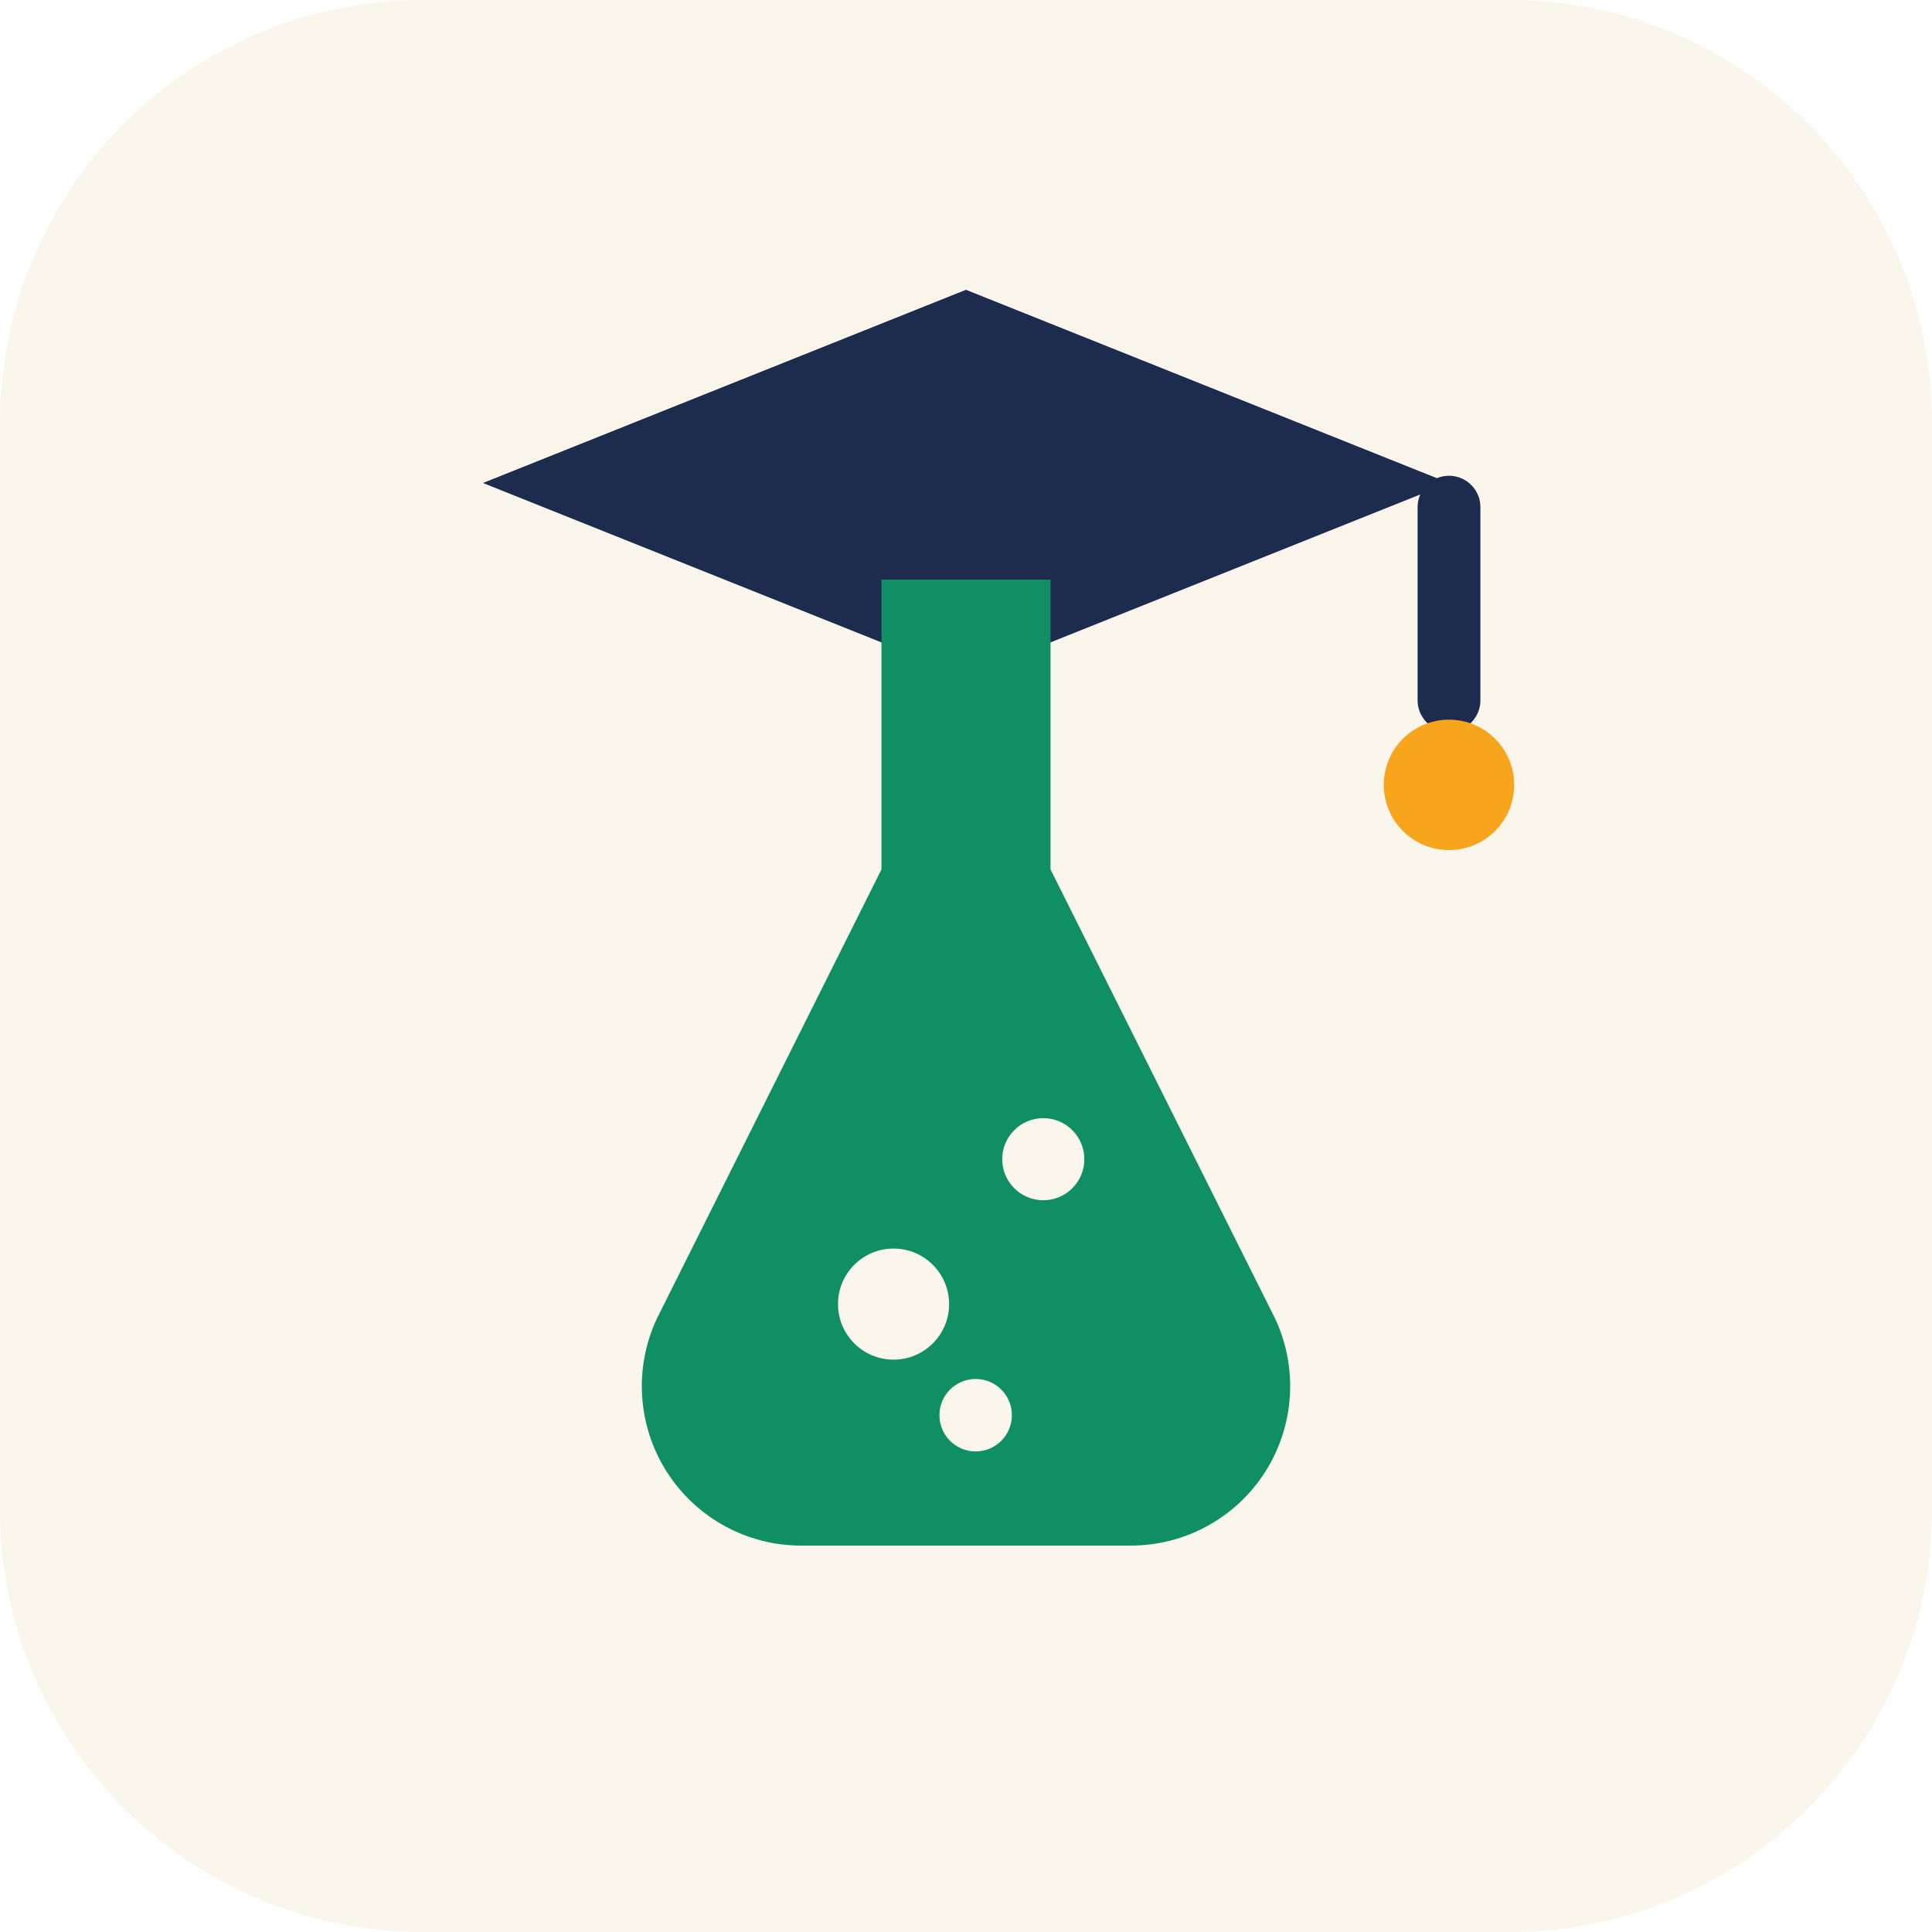
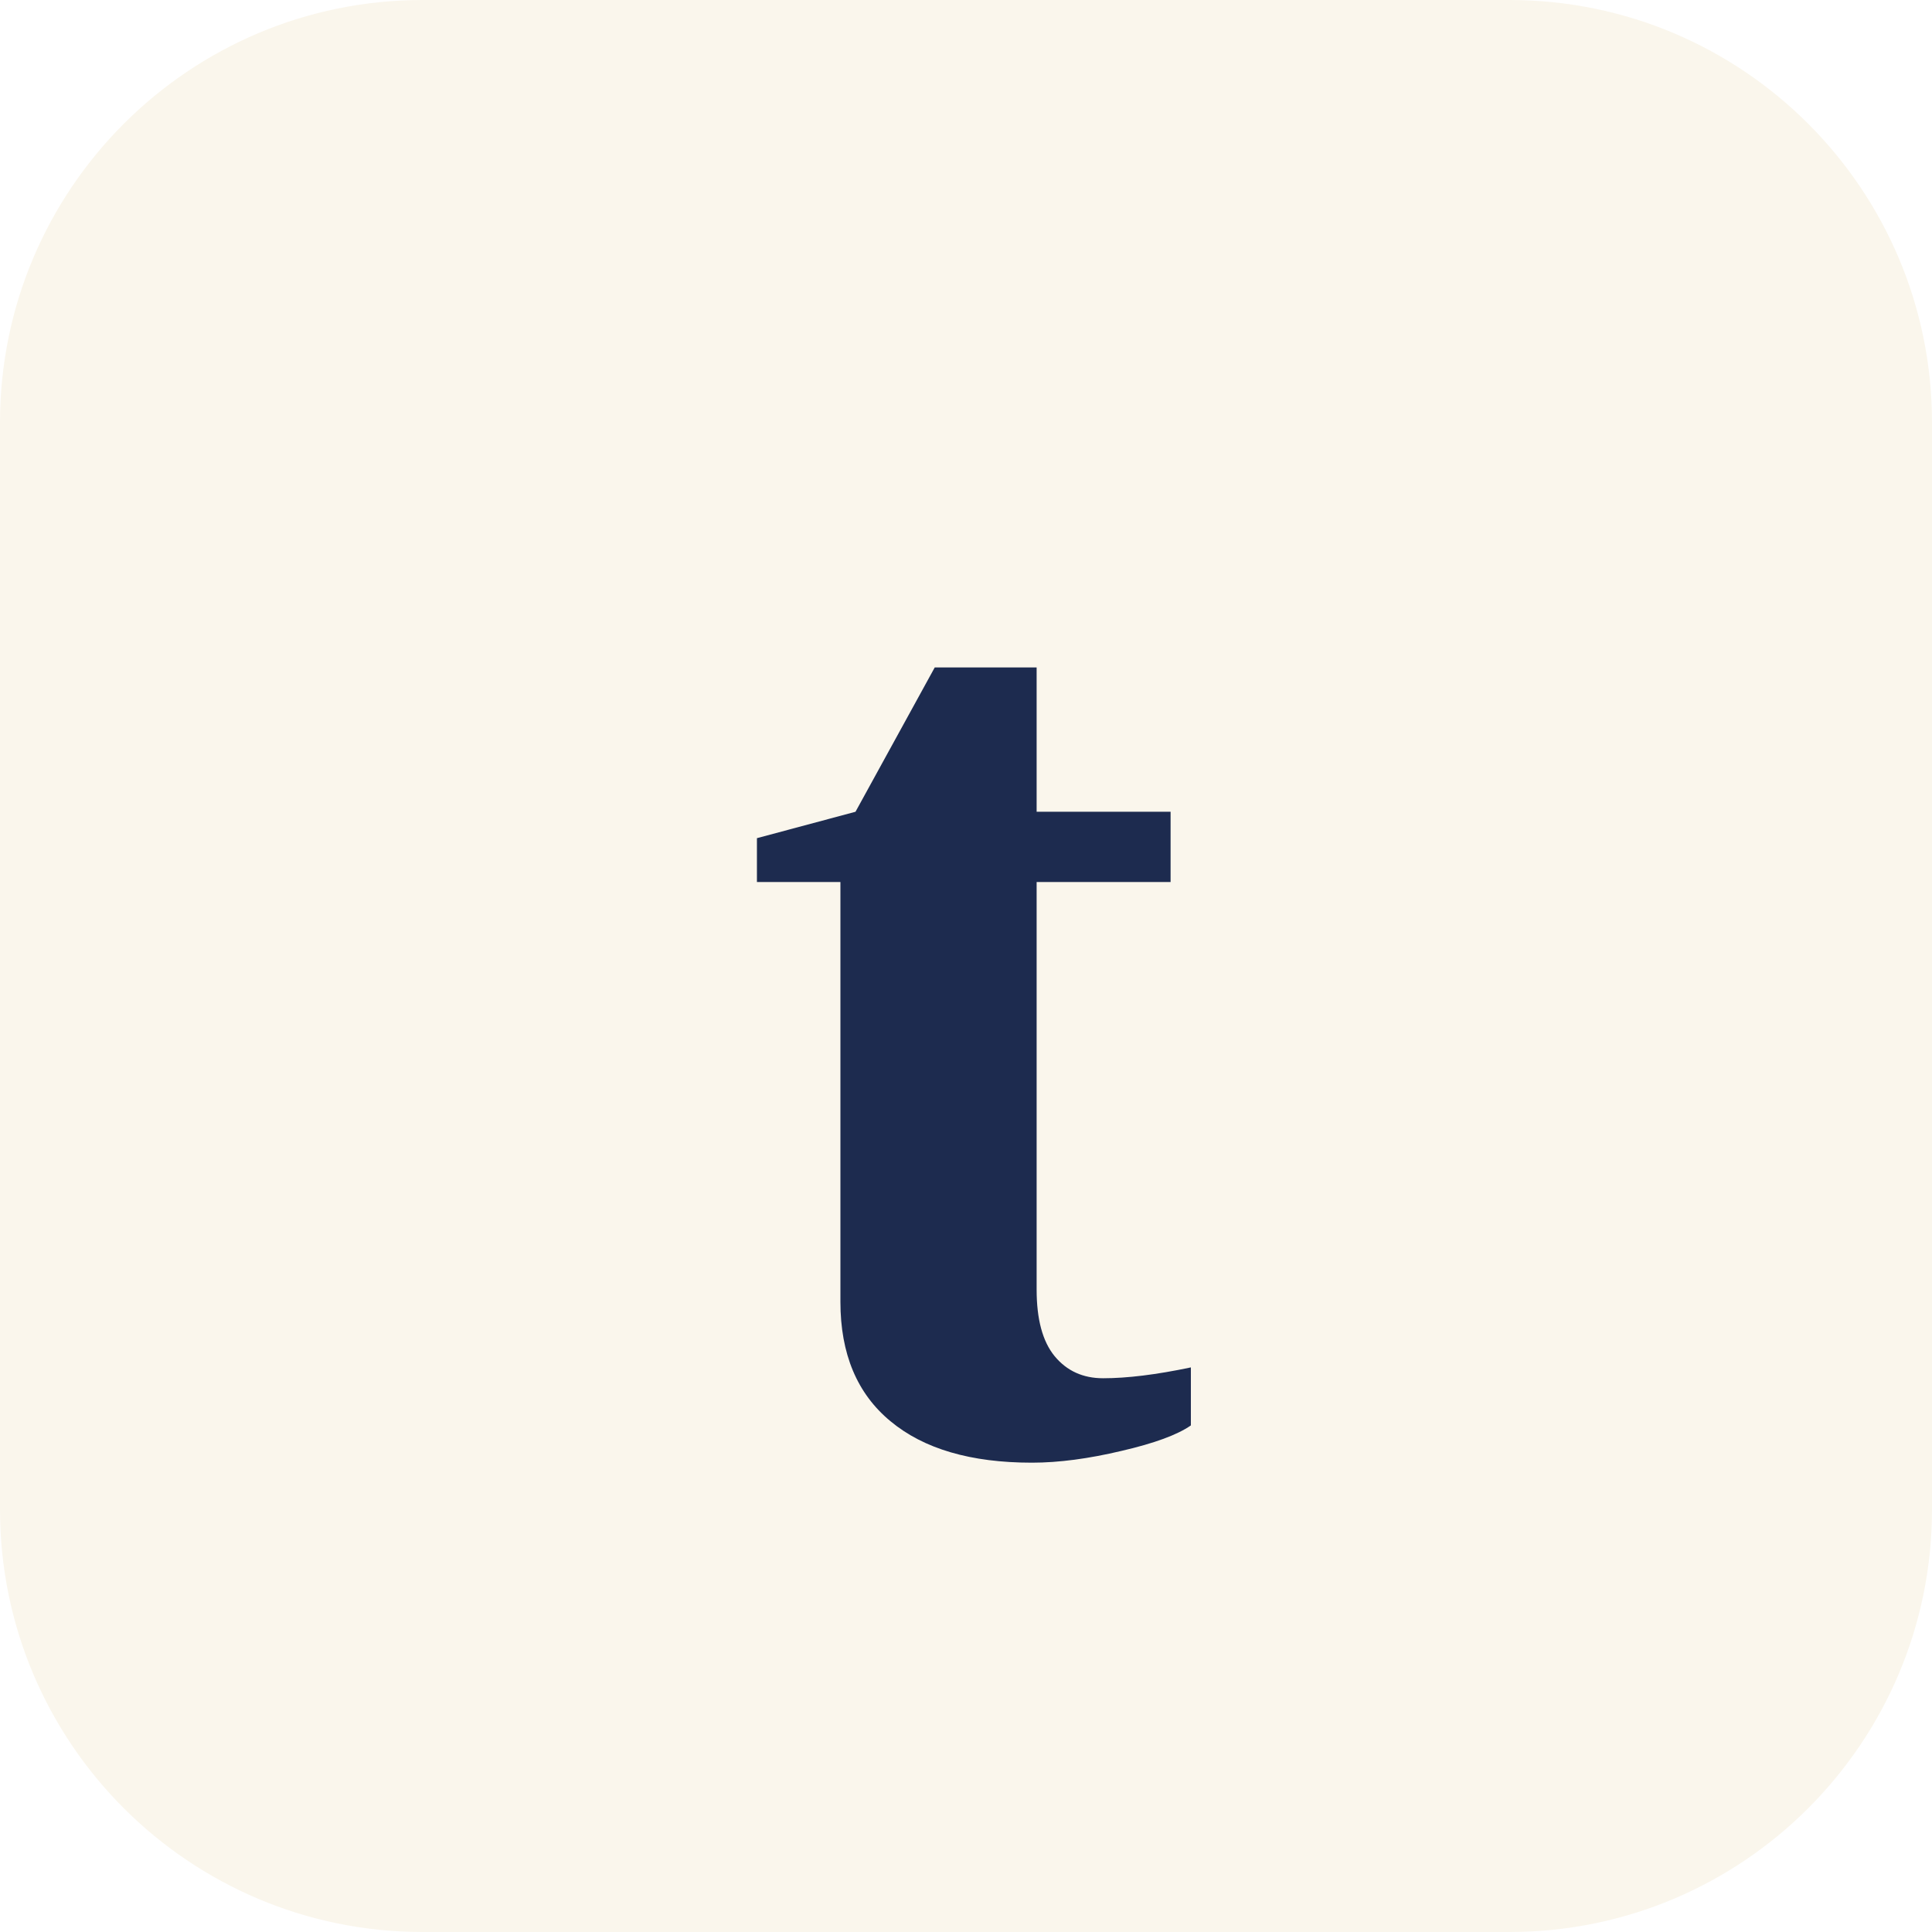
<svg xmlns="http://www.w3.org/2000/svg" viewBox="0 0 64 64">
  <rect width="64" height="64" rx="14" fill="#faf6ec" />
-   <g transform="translate(6.4 6.4) scale(0.8)">
-     <path d="M32 4 52 12 32 20 12 12Z" fill="#1d2b4f" />
-     <path d="M52 13v8" stroke="#1d2b4f" stroke-width="2.6" stroke-linecap="round" fill="none" />
-     <circle cx="52" cy="24.5" r="2.7" fill="#f6a51c" />
-     <path d="M28.5 16v12L19.2 46.6A6.6 6.6 0 0 0 25.2 56h13.6a6.6 6.6 0 0 0 6-9.4L35.5 28V16z" fill="#0f8f63" />
-     <circle cx="29" cy="46" r="2.3" fill="#faf6ec" />
-     <circle cx="35.2" cy="40" r="1.7" fill="#faf6ec" />
-     <circle cx="32.4" cy="50.6" r="1.5" fill="#faf6ec" />
-   </g>
+   <text x="32" y="48" text-anchor="middle" font-family="Georgia, 'Times New Roman', serif" font-weight="600" font-size="46" fill="#1d2b4f">t</text>
</svg>
